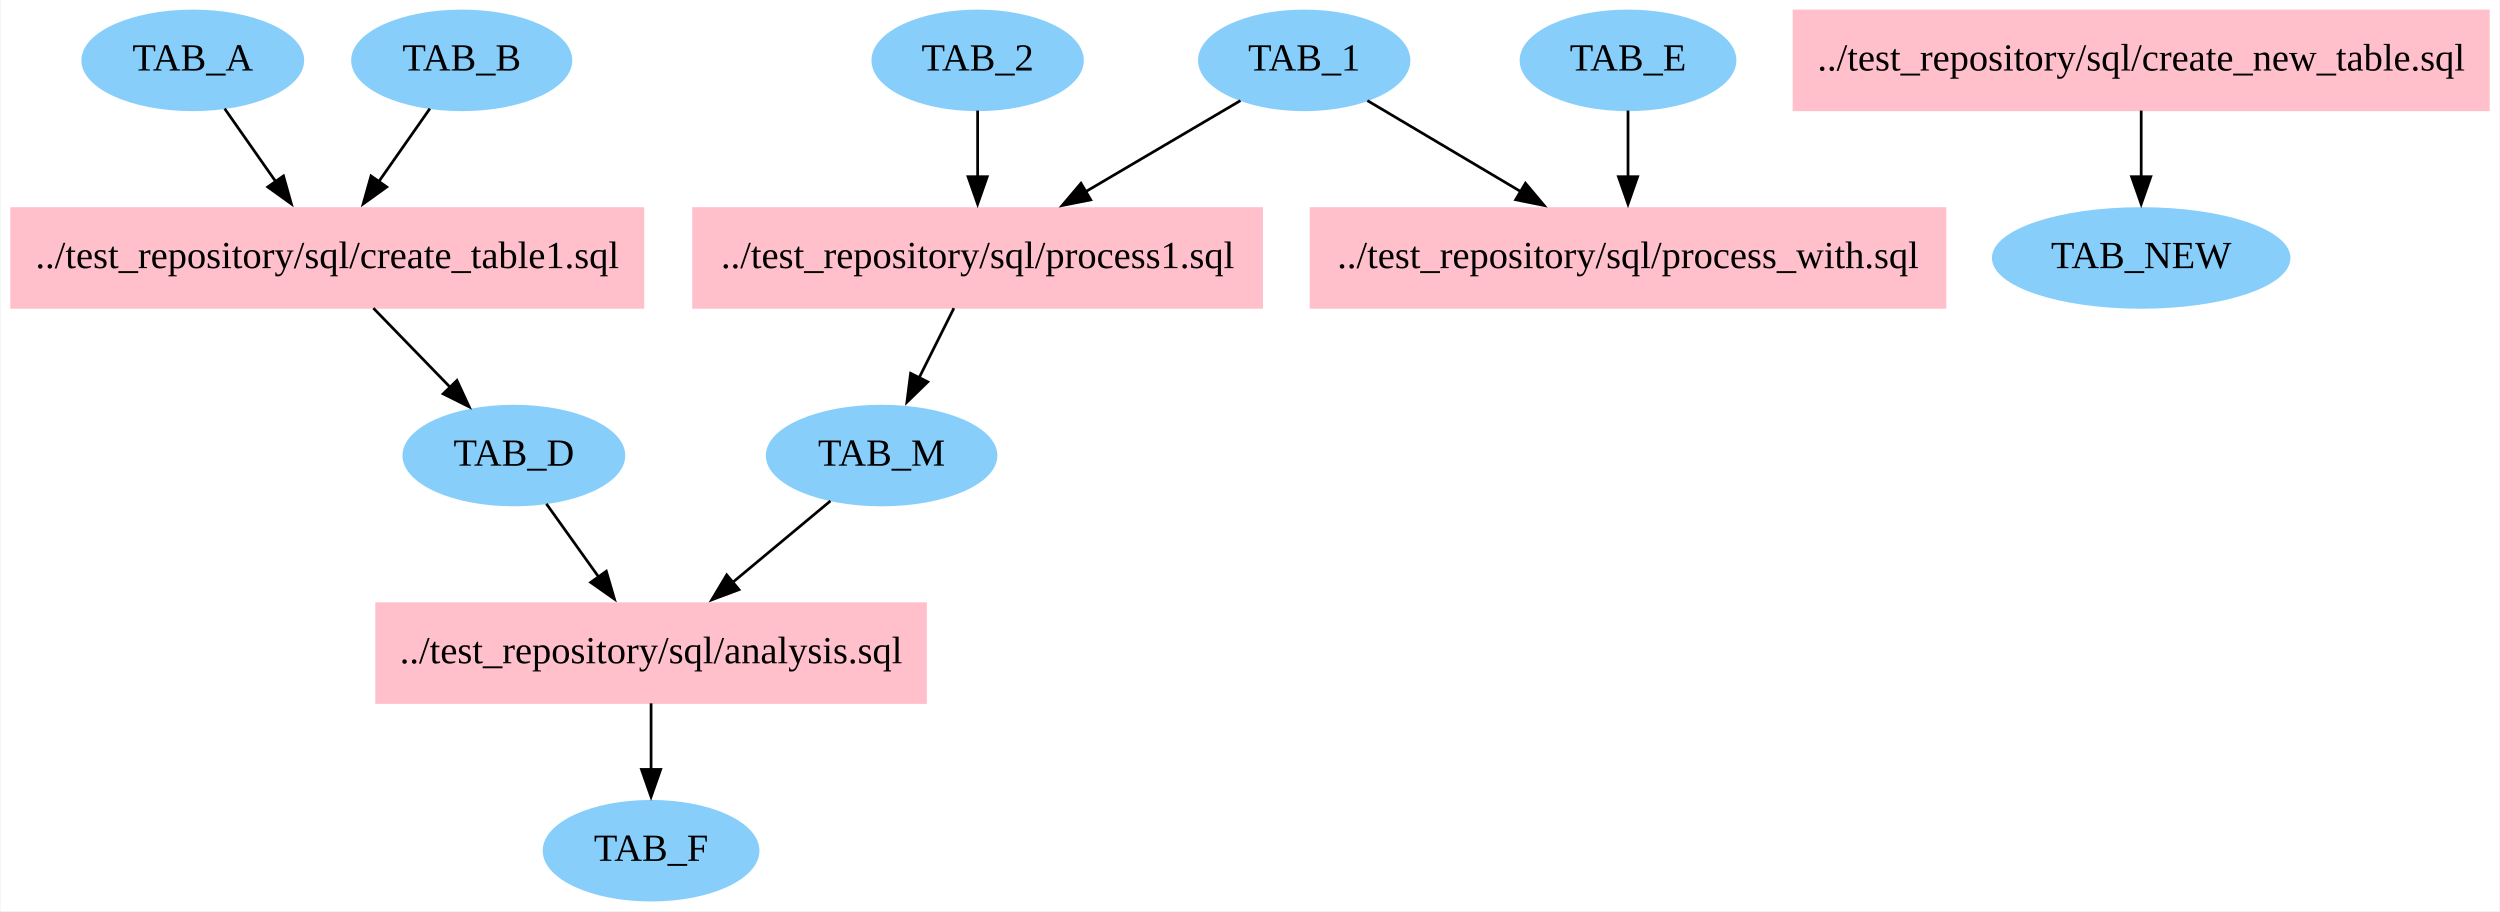
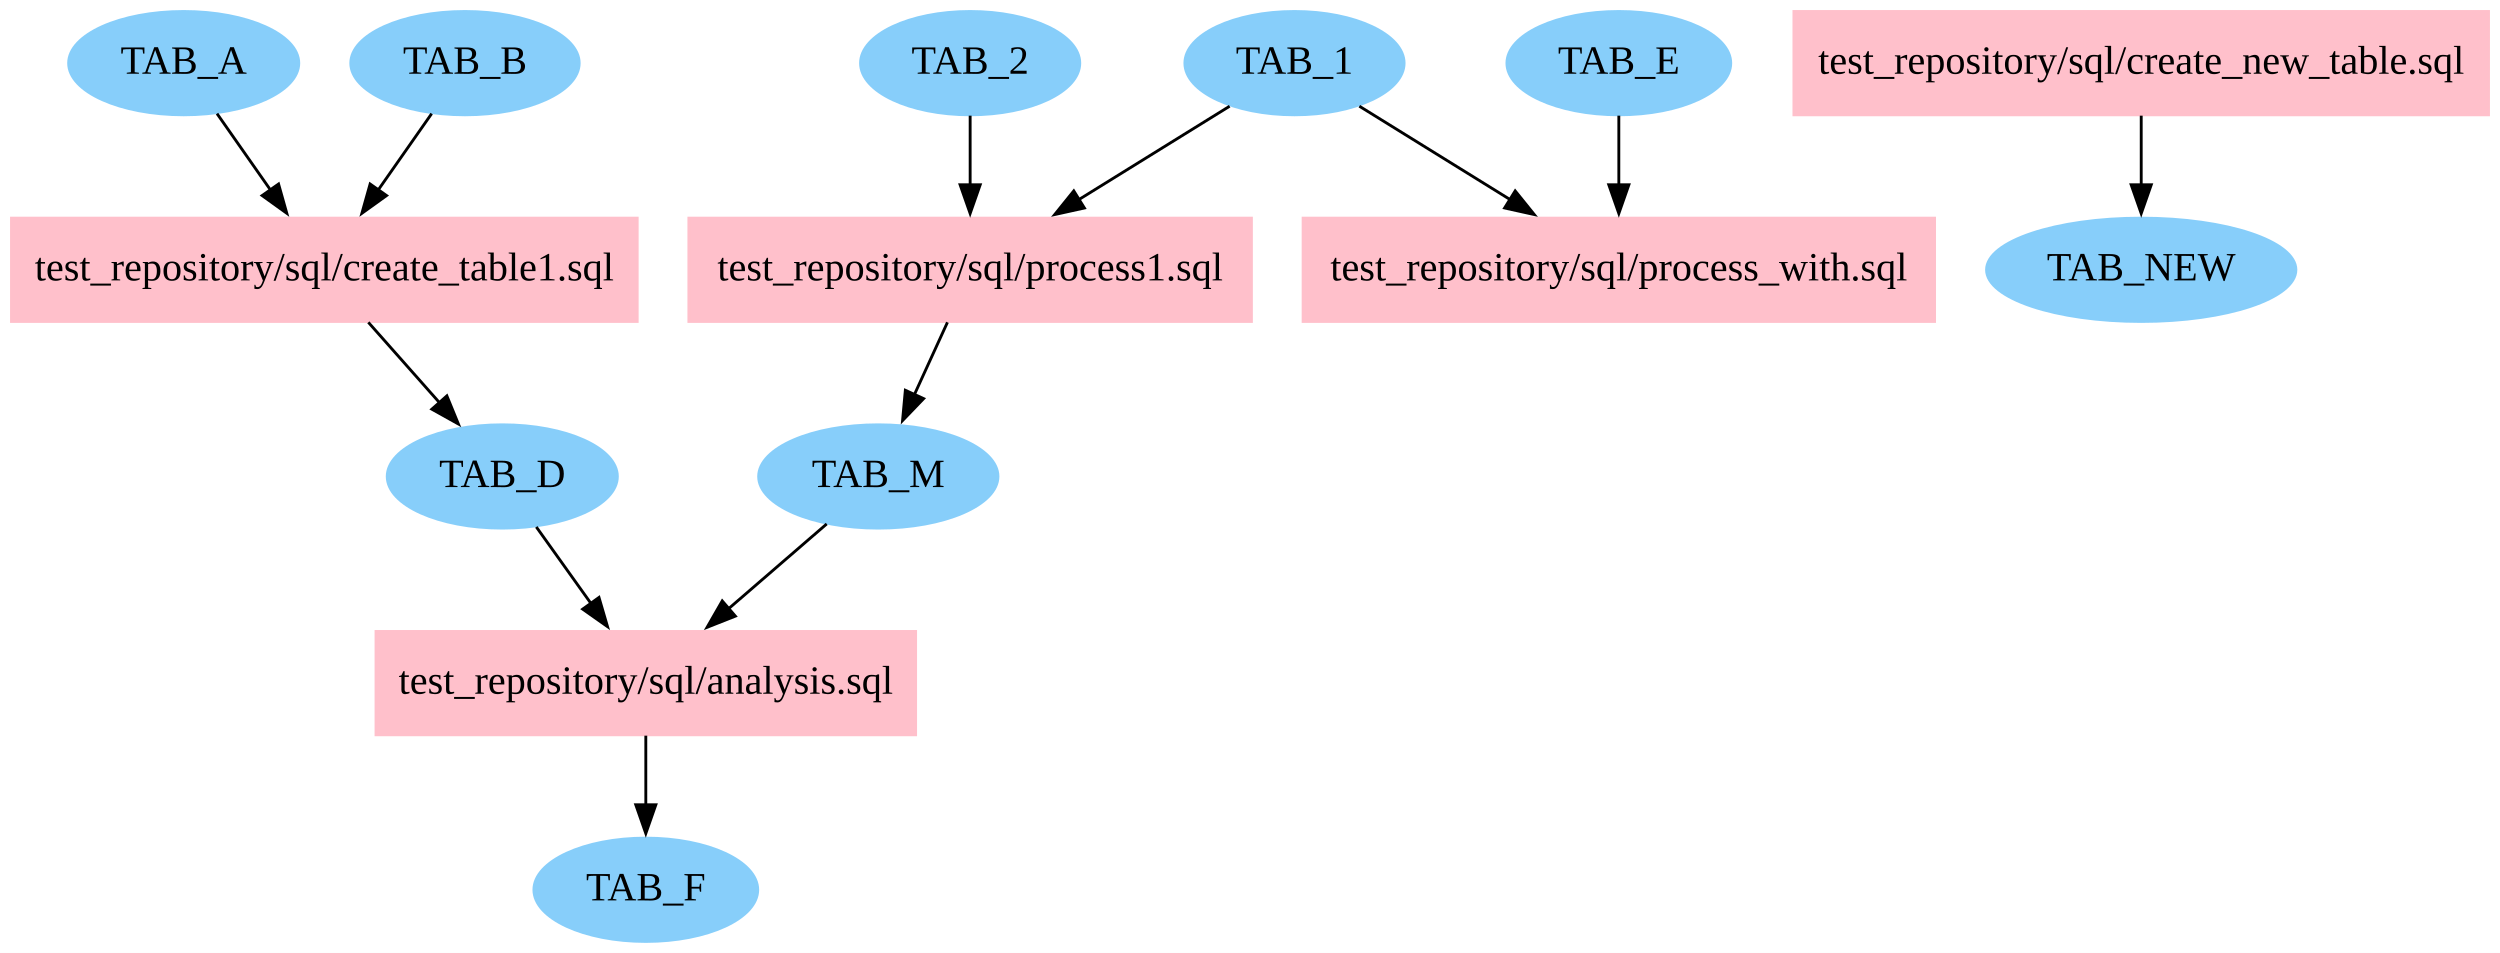
- <svg xmlns="http://www.w3.org/2000/svg" width="911pt" height="332pt" viewBox="0.00 0.00 910.50 332.00">
+ <svg xmlns="http://www.w3.org/2000/svg" width="871pt" height="332pt" viewBox="0.00 0.00 871.00 332.00">
  <g id="graph0" class="graph" transform="scale(1 1) rotate(0) translate(4 328)">
-     <polygon fill="white" stroke="none" points="-4,4 -4,-328 906.5,-328 906.5,4 -4,4" />
+     <polygon fill="white" stroke="none" points="-4,4 -4,-328 867,-328 867,4 -4,4" />
    <g id="node1" class="node">
-       <polygon fill="#ffc0cb" stroke="#ffc0cb" points="333,-108 133,-108 133,-72 333,-72 333,-108" />
-       <text text-anchor="middle" x="233" y="-86.3" font-family="Times New Roman,serif" font-size="14.00">../test_repository/sql/analysis.sql</text>
+       <polygon fill="#ffc0cb" stroke="#ffc0cb" points="315,-108 127,-108 127,-72 315,-72 315,-108" />
+       <text text-anchor="middle" x="221" y="-86.3" font-family="Times New Roman,serif" font-size="14.00">test_repository/sql/analysis.sql</text>
    </g>
    <g id="node2" class="node">
-       <ellipse fill="#87cefa" stroke="#87cefa" cx="233" cy="-18" rx="38.99" ry="18" />
-       <text text-anchor="middle" x="233" y="-14.3" font-family="Times New Roman,serif" font-size="14.00">TAB_F</text>
+       <ellipse fill="#87cefa" stroke="#87cefa" cx="221" cy="-18" rx="38.99" ry="18" />
+       <text text-anchor="middle" x="221" y="-14.3" font-family="Times New Roman,serif" font-size="14.00">TAB_F</text>
    </g>
    <g id="edge1" class="edge">
-       <path fill="none" stroke="black" d="M233,-71.7C233,-64.41 233,-55.73 233,-47.54" />
-       <polygon fill="black" stroke="black" points="236.5,-47.62 233,-37.62 229.5,-47.62 236.5,-47.62" />
+       <path fill="none" stroke="black" d="M221,-71.7C221,-64.41 221,-55.73 221,-47.54" />
+       <polygon fill="black" stroke="black" points="224.5,-47.62 221,-37.62 217.5,-47.62 224.5,-47.62" />
    </g>
    <g id="node3" class="node">
-       <ellipse fill="#87cefa" stroke="#87cefa" cx="183" cy="-162" rx="40.09" ry="18" />
-       <text text-anchor="middle" x="183" y="-158.3" font-family="Times New Roman,serif" font-size="14.00">TAB_D</text>
+       <ellipse fill="#87cefa" stroke="#87cefa" cx="171" cy="-162" rx="40.09" ry="18" />
+       <text text-anchor="middle" x="171" y="-158.3" font-family="Times New Roman,serif" font-size="14.00">TAB_D</text>
    </g>
    <g id="edge2" class="edge">
-       <path fill="none" stroke="black" d="M194.85,-144.41C200.53,-136.45 207.48,-126.72 213.89,-117.76" />
-       <polygon fill="black" stroke="black" points="216.69,-119.85 219.66,-109.68 211,-115.78 216.69,-119.85" />
+       <path fill="none" stroke="black" d="M182.85,-144.41C188.53,-136.45 195.48,-126.72 201.89,-117.76" />
+       <polygon fill="black" stroke="black" points="204.69,-119.85 207.66,-109.68 199,-115.78 204.69,-119.85" />
    </g>
    <g id="node4" class="node">
-       <ellipse fill="#87cefa" stroke="#87cefa" cx="317" cy="-162" rx="41.69" ry="18" />
-       <text text-anchor="middle" x="317" y="-158.3" font-family="Times New Roman,serif" font-size="14.00">TAB_M</text>
+       <ellipse fill="#87cefa" stroke="#87cefa" cx="302" cy="-162" rx="41.69" ry="18" />
+       <text text-anchor="middle" x="302" y="-158.3" font-family="Times New Roman,serif" font-size="14.00">TAB_M</text>
    </g>
    <g id="edge3" class="edge">
-       <path fill="none" stroke="black" d="M298.36,-145.46C287.88,-136.73 274.56,-125.63 262.68,-115.74" />
-       <polygon fill="black" stroke="black" points="265.04,-113.14 255.12,-109.43 260.56,-118.52 265.04,-113.14" />
+       <path fill="none" stroke="black" d="M284.02,-145.46C273.92,-136.73 261.08,-125.63 249.62,-115.74" />
+       <polygon fill="black" stroke="black" points="252.2,-113.34 242.35,-109.45 247.63,-118.64 252.2,-113.34" />
    </g>
    <g id="node5" class="node">
-       <polygon fill="#ffc0cb" stroke="#ffc0cb" points="902.5,-324 649.5,-324 649.5,-288 902.5,-288 902.5,-324" />
-       <text text-anchor="middle" x="776" y="-302.3" font-family="Times New Roman,serif" font-size="14.00">../test_repository/sql/create_new_table.sql</text>
+       <polygon fill="#ffc0cb" stroke="#ffc0cb" points="863,-324 621,-324 621,-288 863,-288 863,-324" />
+       <text text-anchor="middle" x="742" y="-302.3" font-family="Times New Roman,serif" font-size="14.00">test_repository/sql/create_new_table.sql</text>
    </g>
    <g id="node6" class="node">
-       <ellipse fill="#87cefa" stroke="#87cefa" cx="776" cy="-234" rx="53.89" ry="18" />
-       <text text-anchor="middle" x="776" y="-230.3" font-family="Times New Roman,serif" font-size="14.00">TAB_NEW</text>
+       <ellipse fill="#87cefa" stroke="#87cefa" cx="742" cy="-234" rx="53.89" ry="18" />
+       <text text-anchor="middle" x="742" y="-230.3" font-family="Times New Roman,serif" font-size="14.00">TAB_NEW</text>
    </g>
    <g id="edge4" class="edge">
-       <path fill="none" stroke="black" d="M776,-287.7C776,-280.41 776,-271.73 776,-263.54" />
-       <polygon fill="black" stroke="black" points="779.5,-263.62 776,-253.62 772.5,-263.62 779.5,-263.62" />
+       <path fill="none" stroke="black" d="M742,-287.7C742,-280.41 742,-271.73 742,-263.54" />
+       <polygon fill="black" stroke="black" points="745.5,-263.62 742,-253.62 738.5,-263.62 745.5,-263.62" />
    </g>
    <g id="node7" class="node">
-       <polygon fill="#ffc0cb" stroke="#ffc0cb" points="230,-252 0,-252 0,-216 230,-216 230,-252" />
-       <text text-anchor="middle" x="115" y="-230.3" font-family="Times New Roman,serif" font-size="14.00">../test_repository/sql/create_table1.sql</text>
+       <polygon fill="#ffc0cb" stroke="#ffc0cb" points="218,-252 0,-252 0,-216 218,-216 218,-252" />
+       <text text-anchor="middle" x="109" y="-230.3" font-family="Times New Roman,serif" font-size="14.00">test_repository/sql/create_table1.sql</text>
    </g>
    <g id="edge5" class="edge">
-       <path fill="none" stroke="black" d="M131.81,-215.7C140.24,-207.02 150.59,-196.37 159.76,-186.92" />
-       <polygon fill="black" stroke="black" points="162.26,-189.37 166.72,-179.76 157.24,-184.49 162.26,-189.37" />
+       <path fill="none" stroke="black" d="M124.33,-215.7C131.83,-207.23 140.99,-196.89 149.2,-187.61" />
+       <polygon fill="black" stroke="black" points="151.69,-190.08 155.7,-180.28 146.45,-185.44 151.69,-190.08" />
    </g>
    <g id="node8" class="node">
-       <ellipse fill="#87cefa" stroke="#87cefa" cx="66" cy="-306" rx="40.09" ry="18" />
-       <text text-anchor="middle" x="66" y="-302.3" font-family="Times New Roman,serif" font-size="14.00">TAB_A</text>
+       <ellipse fill="#87cefa" stroke="#87cefa" cx="60" cy="-306" rx="40.09" ry="18" />
+       <text text-anchor="middle" x="60" y="-302.3" font-family="Times New Roman,serif" font-size="14.00">TAB_A</text>
    </g>
    <g id="edge6" class="edge">
-       <path fill="none" stroke="black" d="M77.61,-288.41C83.18,-280.45 89.99,-270.72 96.27,-261.76" />
-       <polygon fill="black" stroke="black" points="99.05,-263.89 101.92,-253.69 93.32,-259.87 99.05,-263.89" />
+       <path fill="none" stroke="black" d="M71.61,-288.41C77.18,-280.45 83.99,-270.72 90.27,-261.76" />
+       <polygon fill="black" stroke="black" points="93.05,-263.89 95.92,-253.69 87.32,-259.87 93.05,-263.89" />
    </g>
    <g id="node9" class="node">
-       <ellipse fill="#87cefa" stroke="#87cefa" cx="164" cy="-306" rx="39.79" ry="18" />
-       <text text-anchor="middle" x="164" y="-302.3" font-family="Times New Roman,serif" font-size="14.00">TAB_B</text>
+       <ellipse fill="#87cefa" stroke="#87cefa" cx="158" cy="-306" rx="39.79" ry="18" />
+       <text text-anchor="middle" x="158" y="-302.3" font-family="Times New Roman,serif" font-size="14.00">TAB_B</text>
    </g>
    <g id="edge7" class="edge">
-       <path fill="none" stroke="black" d="M152.39,-288.41C146.82,-280.45 140.01,-270.72 133.73,-261.76" />
-       <polygon fill="black" stroke="black" points="136.68,-259.87 128.08,-253.69 130.95,-263.89 136.68,-259.87" />
+       <path fill="none" stroke="black" d="M146.39,-288.41C140.82,-280.45 134.01,-270.72 127.73,-261.76" />
+       <polygon fill="black" stroke="black" points="130.68,-259.87 122.08,-253.69 124.95,-263.89 130.68,-259.87" />
    </g>
    <g id="node10" class="node">
-       <polygon fill="#ffc0cb" stroke="#ffc0cb" points="455.5,-252 248.5,-252 248.5,-216 455.5,-216 455.5,-252" />
-       <text text-anchor="middle" x="352" y="-230.3" font-family="Times New Roman,serif" font-size="14.00">../test_repository/sql/process1.sql</text>
+       <polygon fill="#ffc0cb" stroke="#ffc0cb" points="432,-252 236,-252 236,-216 432,-216 432,-252" />
+       <text text-anchor="middle" x="334" y="-230.3" font-family="Times New Roman,serif" font-size="14.00">test_repository/sql/process1.sql</text>
    </g>
    <g id="edge8" class="edge">
-       <path fill="none" stroke="black" d="M343.35,-215.7C339.53,-208.07 334.96,-198.92 330.7,-190.4" />
-       <polygon fill="black" stroke="black" points="333.83,-188.84 326.23,-181.46 327.57,-191.97 333.83,-188.84" />
+       <path fill="none" stroke="black" d="M326.09,-215.7C322.6,-208.07 318.42,-198.92 314.52,-190.4" />
+       <polygon fill="black" stroke="black" points="317.79,-189.12 310.45,-181.48 311.42,-192.03 317.79,-189.12" />
    </g>
    <g id="node11" class="node">
-       <ellipse fill="#87cefa" stroke="#87cefa" cx="471" cy="-306" rx="38.19" ry="18" />
-       <text text-anchor="middle" x="471" y="-302.3" font-family="Times New Roman,serif" font-size="14.00">TAB_1</text>
+       <ellipse fill="#87cefa" stroke="#87cefa" cx="447" cy="-306" rx="38.19" ry="18" />
+       <text text-anchor="middle" x="447" y="-302.3" font-family="Times New Roman,serif" font-size="14.00">TAB_1</text>
    </g>
    <g id="edge9" class="edge">
-       <path fill="none" stroke="black" d="M447.77,-291.34C431.72,-281.89 409.97,-269.1 391.25,-258.09" />
-       <polygon fill="black" stroke="black" points="393.21,-255.18 382.81,-253.12 389.66,-261.21 393.21,-255.18" />
+       <path fill="none" stroke="black" d="M424.4,-291C409.3,-281.64 389.06,-269.11 371.56,-258.27" />
+       <polygon fill="black" stroke="black" points="373.8,-255.54 363.46,-253.25 370.11,-261.49 373.8,-255.54" />
    </g>
    <g id="node12" class="node">
-       <polygon fill="#ffc0cb" stroke="#ffc0cb" points="704.5,-252 473.5,-252 473.5,-216 704.5,-216 704.5,-252" />
-       <text text-anchor="middle" x="589" y="-230.3" font-family="Times New Roman,serif" font-size="14.00">../test_repository/sql/process_with.sql</text>
+       <polygon fill="#ffc0cb" stroke="#ffc0cb" points="670,-252 450,-252 450,-216 670,-216 670,-252" />
+       <text text-anchor="middle" x="560" y="-230.3" font-family="Times New Roman,serif" font-size="14.00">test_repository/sql/process_with.sql</text>
    </g>
    <g id="edge10" class="edge">
-       <path fill="none" stroke="black" d="M494.03,-291.34C509.95,-281.89 531.52,-269.1 550.08,-258.09" />
-       <polygon fill="black" stroke="black" points="551.62,-261.24 558.44,-253.13 548.05,-255.22 551.62,-261.24" />
+       <path fill="none" stroke="black" d="M469.6,-291C484.7,-281.64 504.94,-269.11 522.44,-258.27" />
+       <polygon fill="black" stroke="black" points="523.89,-261.49 530.54,-253.25 520.2,-255.54 523.89,-261.49" />
    </g>
    <g id="node13" class="node">
-       <ellipse fill="#87cefa" stroke="#87cefa" cx="352" cy="-306" rx="38.19" ry="18" />
-       <text text-anchor="middle" x="352" y="-302.3" font-family="Times New Roman,serif" font-size="14.00">TAB_2</text>
+       <ellipse fill="#87cefa" stroke="#87cefa" cx="334" cy="-306" rx="38.19" ry="18" />
+       <text text-anchor="middle" x="334" y="-302.3" font-family="Times New Roman,serif" font-size="14.00">TAB_2</text>
    </g>
    <g id="edge11" class="edge">
-       <path fill="none" stroke="black" d="M352,-287.7C352,-280.41 352,-271.73 352,-263.54" />
-       <polygon fill="black" stroke="black" points="355.5,-263.62 352,-253.62 348.5,-263.62 355.5,-263.62" />
+       <path fill="none" stroke="black" d="M334,-287.7C334,-280.41 334,-271.73 334,-263.54" />
+       <polygon fill="black" stroke="black" points="337.5,-263.62 334,-253.62 330.5,-263.62 337.5,-263.62" />
    </g>
    <g id="node14" class="node">
-       <ellipse fill="#87cefa" stroke="#87cefa" cx="589" cy="-306" rx="38.99" ry="18" />
-       <text text-anchor="middle" x="589" y="-302.3" font-family="Times New Roman,serif" font-size="14.00">TAB_E</text>
+       <ellipse fill="#87cefa" stroke="#87cefa" cx="560" cy="-306" rx="38.99" ry="18" />
+       <text text-anchor="middle" x="560" y="-302.3" font-family="Times New Roman,serif" font-size="14.00">TAB_E</text>
    </g>
    <g id="edge12" class="edge">
-       <path fill="none" stroke="black" d="M589,-287.7C589,-280.41 589,-271.73 589,-263.54" />
-       <polygon fill="black" stroke="black" points="592.5,-263.62 589,-253.62 585.5,-263.62 592.5,-263.62" />
+       <path fill="none" stroke="black" d="M560,-287.7C560,-280.41 560,-271.73 560,-263.54" />
+       <polygon fill="black" stroke="black" points="563.5,-263.62 560,-253.62 556.5,-263.62 563.5,-263.62" />
    </g>
  </g>
</svg>
